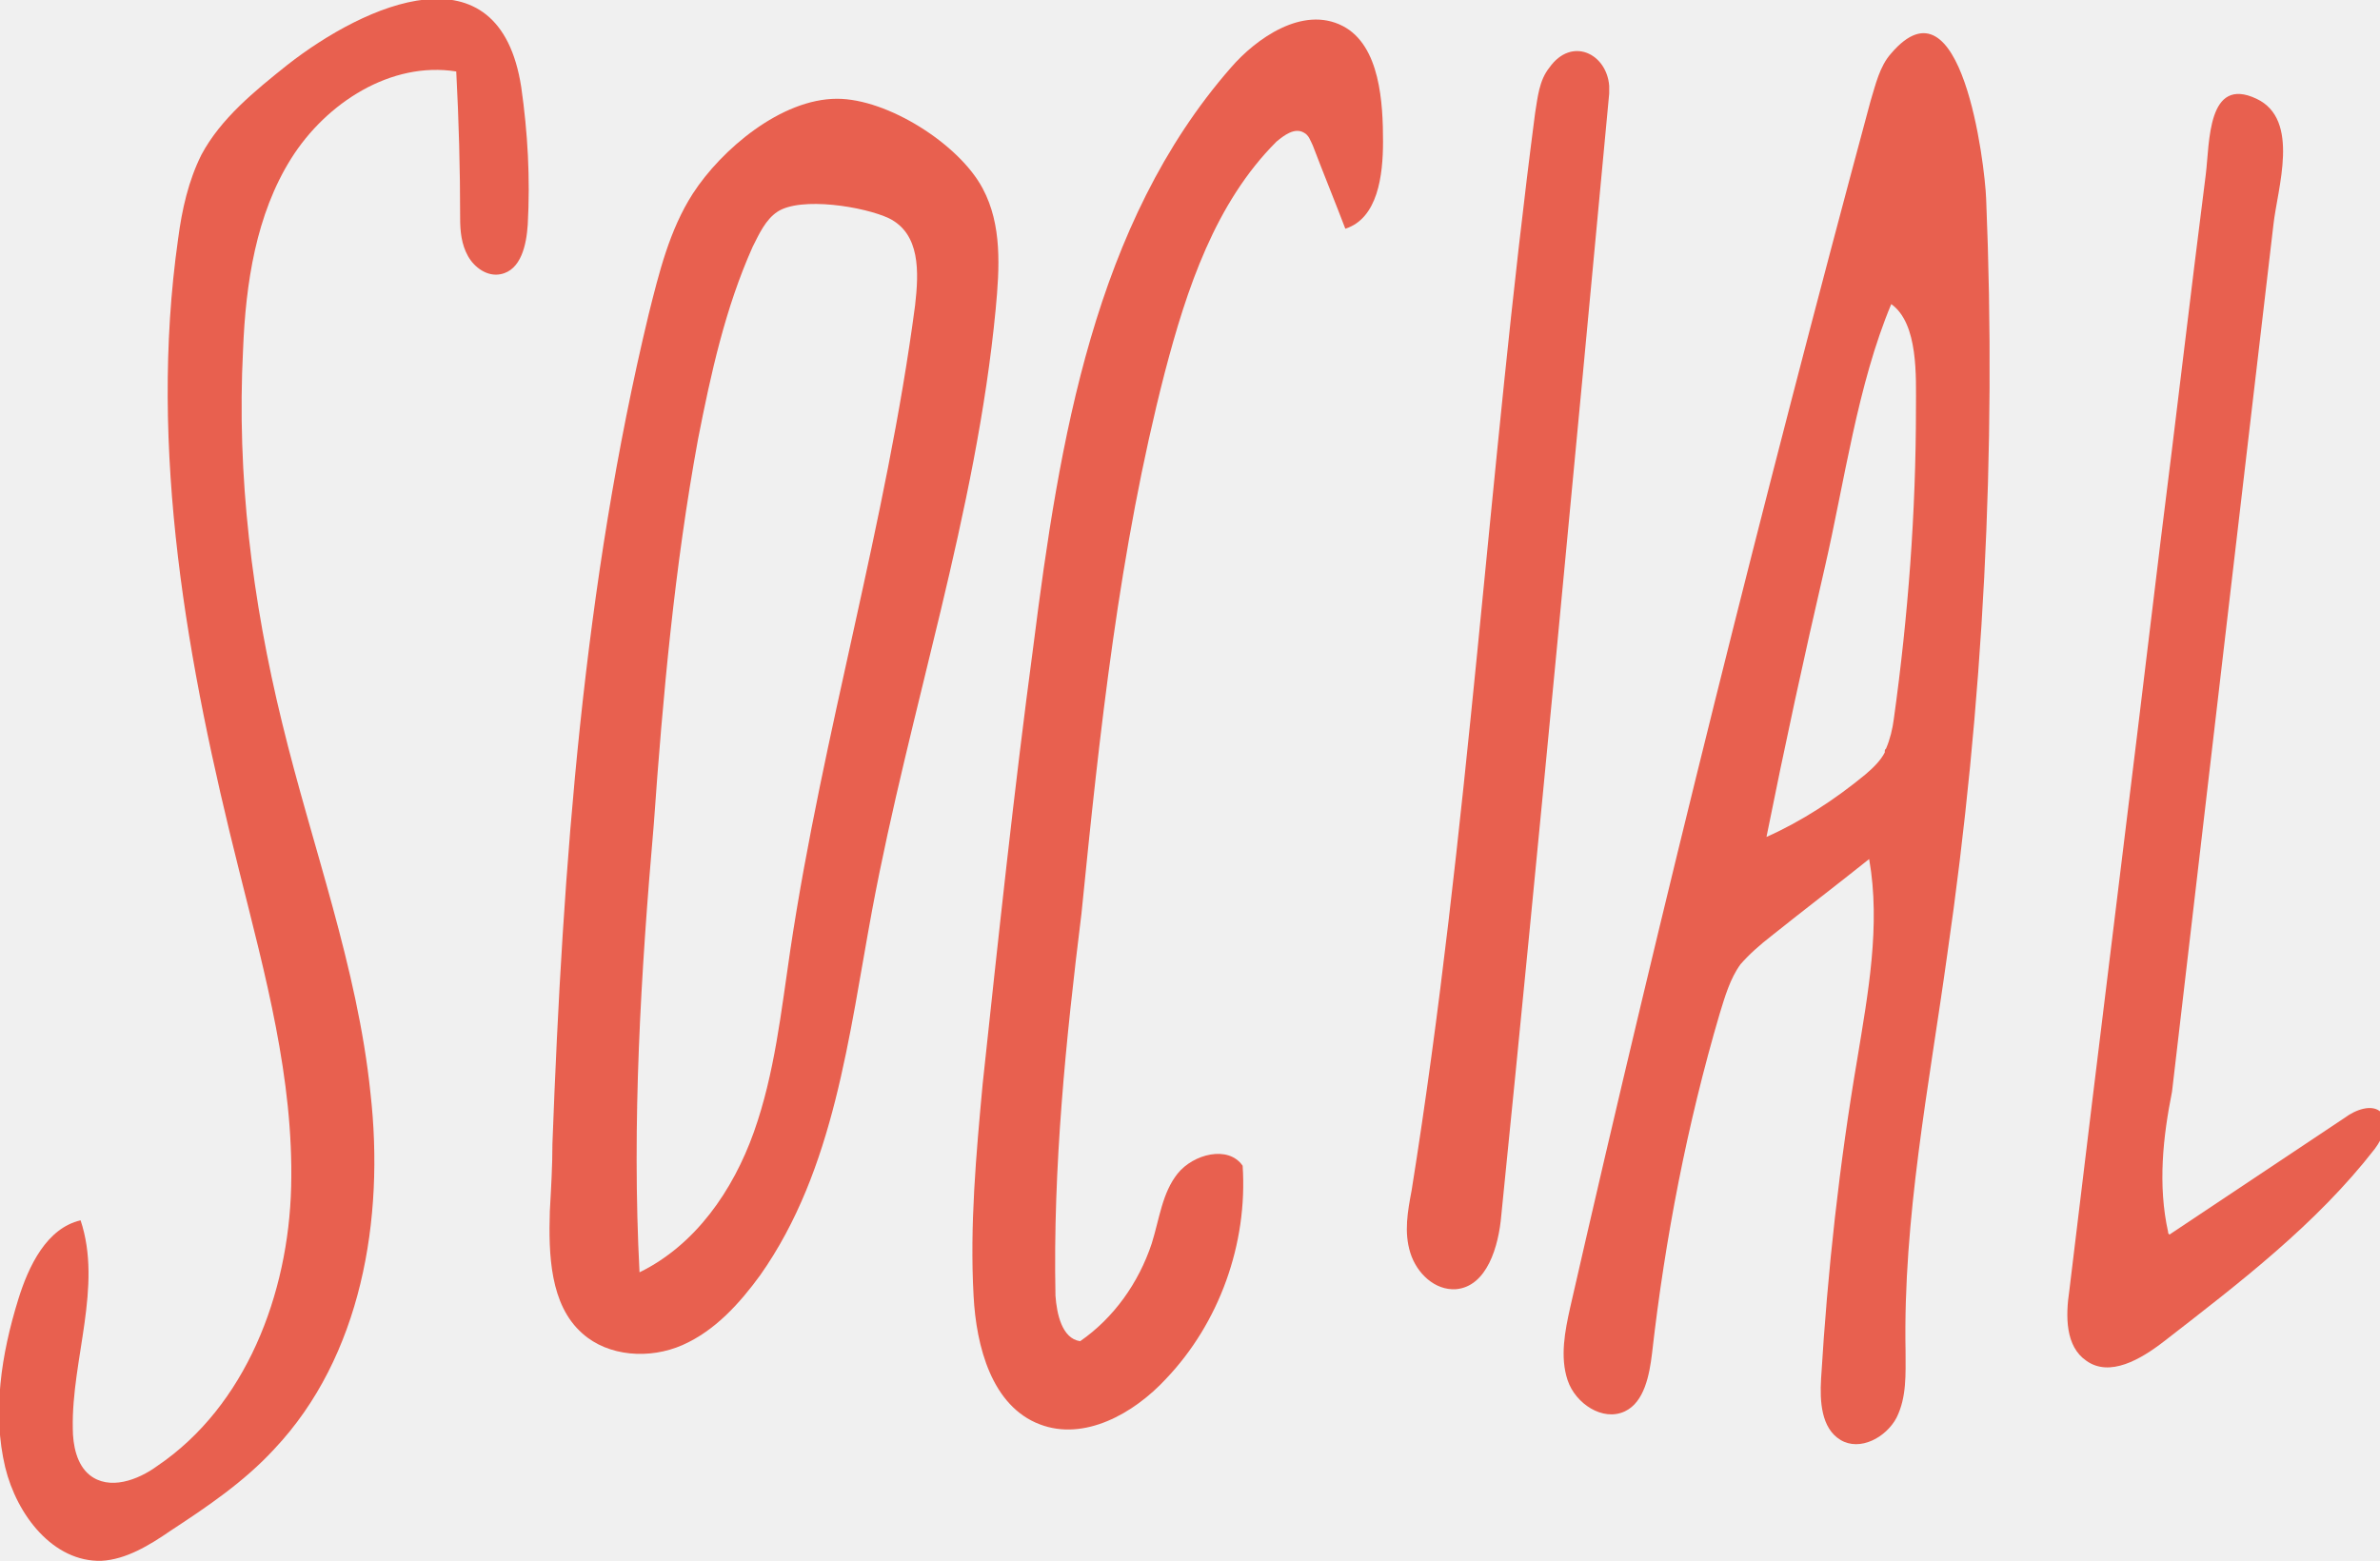
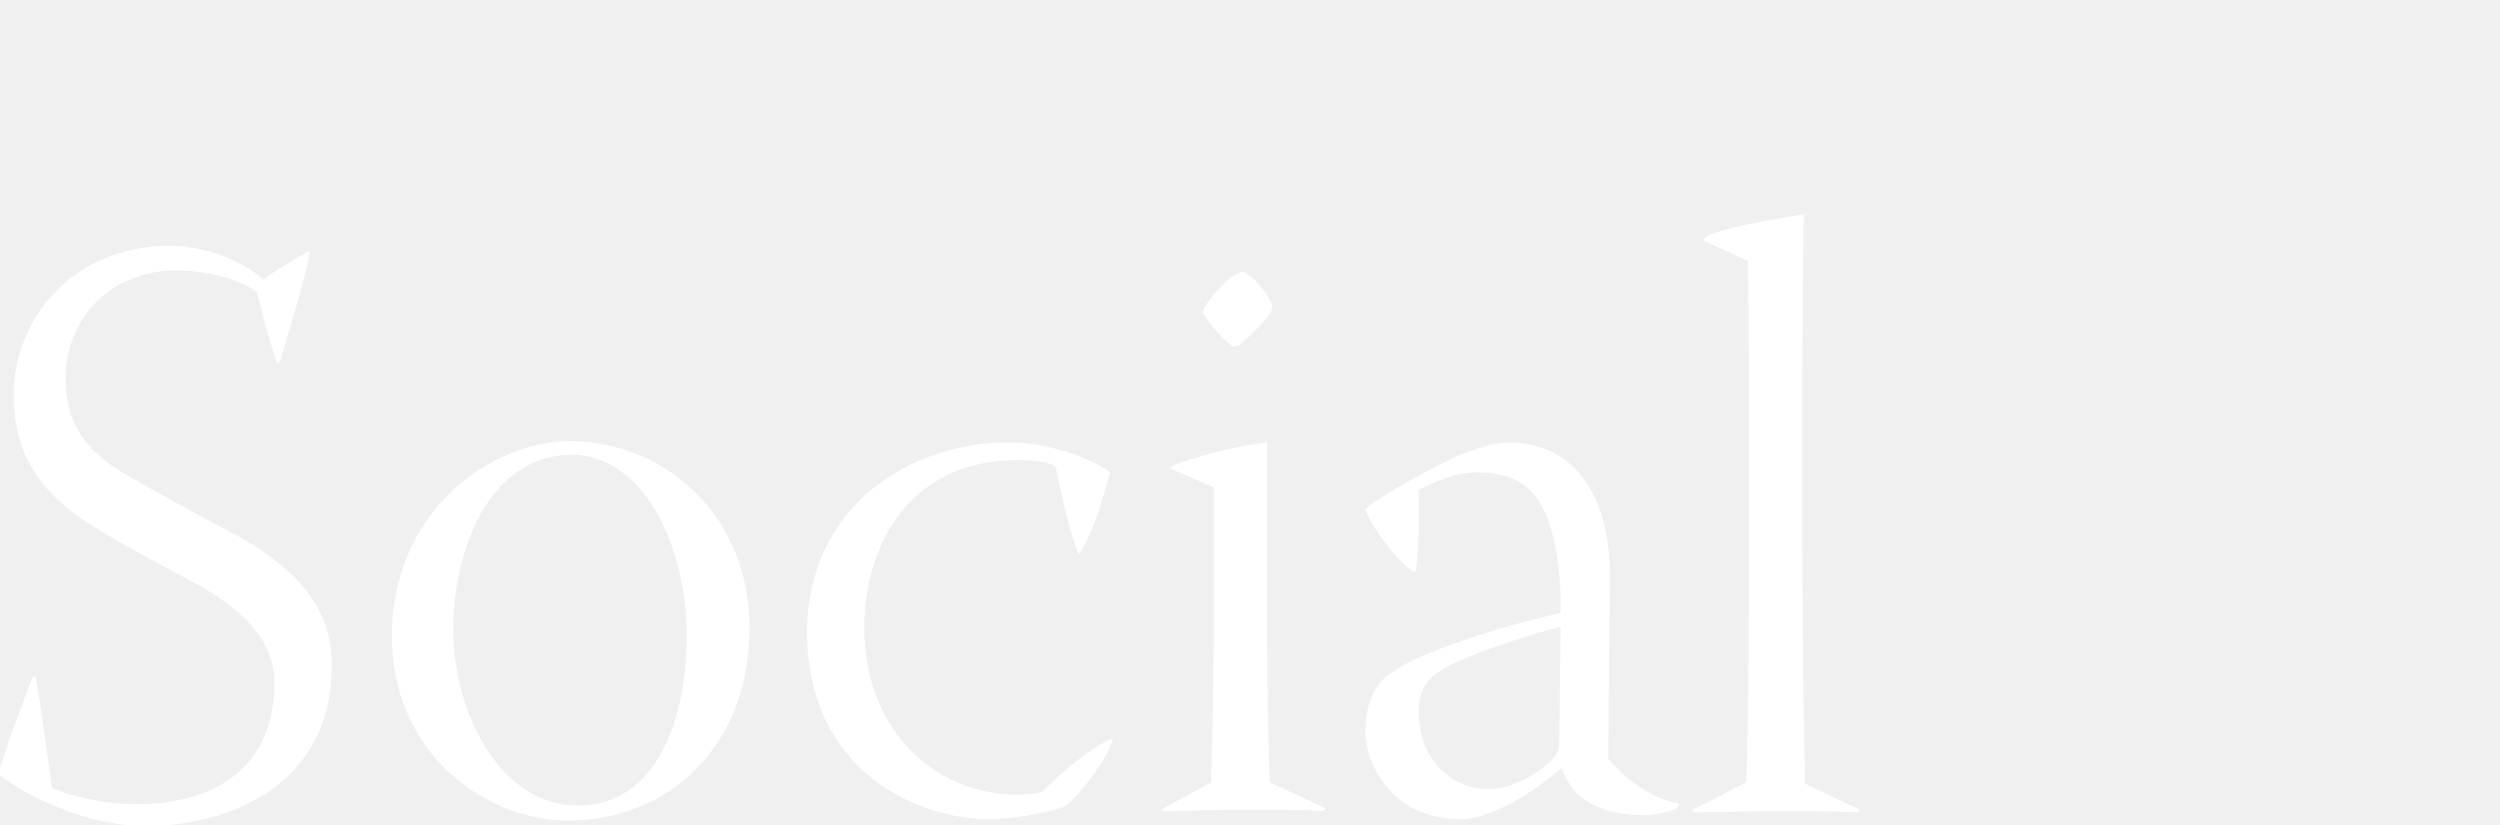
- <svg xmlns="http://www.w3.org/2000/svg" version="1.1" id="Layer_1" x="0px" y="0px" viewBox="0 0 183.1 120.1" style="enable-background:new 0 0 183.1 120.1;" xml:space="preserve">
+ <svg xmlns="http://www.w3.org/2000/svg" version="1.1" id="Layer_1" x="0px" y="0px" viewBox="0 0 183.1 60.4" style="enable-background:new 0 0 183.1 60.4;" xml:space="preserve">
  <style type="text/css">
- 	.st0{opacity:0.9;}
- 	.st1{fill:#E7503D;}
+ 	.st0{fill:#FFFFFF;}
</style>
-   <g class="st0">
-     <path class="st1" d="M143.8,66.1c-2.5,2-5,3.9-7.5,5.9c-0.9,0.7-1.7,1.4-2.4,2.2c-0.8,1.1-1.2,2.5-1.6,3.8   c-2.5,8.5-4.2,17.3-5.2,26.1c-0.2,1.7-0.6,3.8-2.1,4.5c-1.7,0.8-3.8-0.6-4.4-2.4s-0.2-3.8,0.2-5.6c7.1-31.1,14.8-62,23.1-92.8   c0.4-1.3,0.7-2.7,1.6-3.7c5.4-6.3,7.2,8.5,7.3,11.2c0.8,19.4-0.2,38.9-3,58.2c-1.4,10.1-3.4,20.2-3.2,30.5c0,1.7,0.1,3.5-0.7,5.1   c-0.8,1.5-2.8,2.6-4.3,1.7s-1.6-3-1.5-4.7c0.5-8.3,1.4-16.5,2.8-24.7C143.7,76.5,144.7,71.2,143.8,66.1z M145.1,57.6   c0.3-0.7,0.5-1.5,0.6-2.3c1.1-7.9,1.7-15.9,1.7-23.9c0-2.4,0.2-6.5-1.9-8c-2.6,6.2-3.6,13.7-5.1,20.2c-1.6,6.9-3.1,13.8-4.5,20.8   c2.7-1.2,5.3-2.9,7.6-4.8c0.6-0.5,1.2-1.1,1.5-1.7C145,57.7,145,57.7,145.1,57.6z" />
-     <path class="st1" d="M42.5,88c0.8-21.5,2.4-43,7.4-63.8c0.8-3.2,1.6-6.5,3.4-9.3c2.2-3.4,6.8-7.3,11.1-7.3c3.9,0,9.4,3.5,11.2,6.9   c1.5,2.8,1.3,6.1,1,9.3C75.1,39.5,70,54.5,67.1,70c-1.8,9.7-2.9,20-8.6,28.1c-1.6,2.2-3.5,4.3-6,5.4s-5.7,0.9-7.7-0.9   c-2.5-2.2-2.6-6.1-2.5-9.4C42.4,91.4,42.5,89.7,42.5,88z M49.2,97.9c4.3-2.1,7.2-6.3,8.8-10.8s2.1-9.3,2.8-14   c2.5-16.7,7.4-32.9,9.6-49.6c0.3-2.6,0.4-5.5-2-6.7c-1.9-0.9-6.8-1.7-8.6-0.5c-0.9,0.6-1.4,1.7-1.9,2.7c-2.1,4.7-3.2,9.7-4.2,14.8   c-1.8,9.8-2.7,19.7-3.4,29.6C49.3,74.9,48.6,86.4,49.2,97.9z" />
-     <path class="st1" d="M35.1,5.5c-5-0.8-10,2.4-12.7,6.7s-3.5,9.6-3.7,14.7c-0.5,9.7,0.7,19.3,3,28.7c2.3,9.5,5.8,18.8,6.8,28.5   c1.1,9.7-0.7,20.3-7.4,27.4c-2.3,2.5-5.1,4.4-8,6.3c-1.6,1.1-3.4,2.2-5.3,2.3c-3.7,0.1-6.5-3.5-7.4-7.2c-1-4.2-0.3-8.7,1-12.9   c0.8-2.6,2.2-5.5,4.8-6.1c1.7,5.1-0.7,10.7-0.6,16c0,1.3,0.3,2.8,1.3,3.6c1.5,1.2,3.7,0.4,5.2-0.7c6.8-4.6,10.1-13.2,10.3-21.5   s-2-16.3-4-24.3c-4-15.9-7-32.4-4.7-48.6c0.3-2.3,0.8-4.5,1.8-6.5C17,9.1,19.6,7,22.1,5c6-4.7,16.3-9.3,18,1.7   c0.5,3.5,0.7,7,0.5,10.6c-0.1,1.5-0.5,3.5-2.1,3.8c-1,0.2-2-0.5-2.5-1.4s-0.6-1.9-0.6-2.9C35.4,13,35.3,9.3,35.1,5.5L35.1,5.5z" />
-     <path class="st1" d="M83.1,103.2c2.6-1.8,4.5-4.5,5.5-7.5c0.6-1.9,0.8-3.9,2-5.4s3.9-2.2,5-0.6c0.4,6-1.8,12.1-5.9,16.4   c-2.5,2.7-6.3,4.8-9.7,3.5c-3.7-1.4-4.9-6-5.1-9.9c-0.3-5.4,0.2-10.9,0.7-16.3c1.2-11.2,2.4-22.5,3.9-33.7   c2-15.8,4.7-32.5,15.2-44.5c1.9-2.2,5.5-4.8,8.6-3.2c2.9,1.5,3.1,6,3.1,8.9c0,2.6-0.4,5.9-2.9,6.7c-0.8-2.1-1.7-4.3-2.5-6.4   c-0.2-0.4-0.3-0.8-0.7-1c-0.7-0.4-1.5,0.2-2.1,0.7c-4.7,4.7-6.9,11.3-8.6,17.8c-3.5,13.6-5,27.6-6.4,41.6C82,80,81,89.8,81.2,99.7   C81.3,101.1,81.7,103,83.1,103.2z" />
-     <path class="st1" d="M166.8,94.8c0,0.1,0,0.1,0.1,0.2c4.5-3,9-6,13.5-9c0.8-0.6,2.1-1.1,2.8-0.4s0.1,2-0.5,2.8   c-4.5,5.8-10.4,10.3-16.2,14.8c-1.8,1.4-4.2,2.8-6,1.5c-1.6-1.1-1.6-3.4-1.3-5.4c2.3-19.2,4.7-38.3,7-57.5c1.2-9.5,2.3-19,3.5-28.4   c0.3-2.4,0.1-7.6,3.9-5.8c3.4,1.6,1.6,6.9,1.3,9.7c-2.6,22.2-5.2,44.4-7.8,66.7C166.4,87.5,166,91.2,166.8,94.8z" />
-     <path class="st1" d="M123.8,6.6c0,0.2,0,0.4,0,0.6c-2.7,28.8-5.4,57.6-8.3,86.3c-0.2,2.4-1.1,5.5-3.5,5.7c-1.6,0.1-3-1.2-3.5-2.8   c-0.5-1.6-0.2-3.2,0.1-4.8c4.4-27.5,5.9-55.3,9.5-82.9c0.2-1.2,0.3-2.5,1.1-3.5C120.9,2.8,123.6,4.1,123.8,6.6z" />
+   <g>
+     <path class="st0" d="M19.3,20.5c0.8-0.7,2.5-1.6,3.3-2.1l0.1,0.1c-0.2,1.3-1.5,5.7-2.2,8l-0.2,0.1c-0.6-1.6-1.2-4.2-1.5-5.2   c-1.2-1-3.9-1.6-6-1.6c-5.1,0.1-8,3.9-8,7.9c0,2.7,1,5,4,6.8c2.7,1.6,5.7,3.2,8.7,4.8c5.7,3.2,6.8,6.5,6.8,9.4   c0,9.5-8.6,11.8-13.5,11.8c-5.2,0-9.7-2.8-10.9-3.8c0.3-1.4,2-5.9,2.5-7.1l0.2-0.1c0.2,1.1,0.4,2.2,1.2,8.2   c0.6,0.3,3.1,1.2,6.4,1.2c6.3-0.1,9.9-3.3,9.9-8.9c0-2.5-1.5-4.8-5.3-7c-2.5-1.4-5.6-2.9-8.5-4.8c-4.2-2.7-5.3-6-5.3-9.3   c0-5.3,4.1-10.9,11.5-10.9C15.4,18.1,17.9,19.2,19.3,20.5z" />
+     <path class="st0" d="M54.9,46c0,8.6-5.9,14.1-13.3,14.1c-6,0-12.9-4.9-12.9-13.5c0-9.2,7.3-14.3,13.1-14.3   C48.9,32.4,54.9,37.9,54.9,46z M33.2,46.1c0,6.2,3.5,12.9,9.1,12.9c5.9,0,8-6.5,8-12.5c0-6.2-3-13.2-8.5-13.2   C35.8,33.4,33.2,40.3,33.2,46.1z" />
+     <path class="st0" d="M73.9,32.4c3.3,0,6.6,1.5,7.4,2.2c-0.5,1.9-1.2,4.3-2.2,5.9l-0.1,0.1c-0.5-1.2-1.1-3.5-1.7-6.5   c-0.5-0.2-1.3-0.4-2.8-0.4c-7.7,0-11.2,6-11.2,12.3c0,7.1,4.8,12.2,11.3,12.2c0.6,0,1.3-0.1,1.7-0.2c2.5-2.4,4-3.4,5.1-3.9l0.1,0.1   c-0.5,1.6-2.8,4.5-3.6,4.9c-1,0.4-3.8,0.9-5.5,0.9c-4.9,0-13.3-3.3-13.3-13.8C59.2,37.1,66.6,32.4,73.9,32.4z" />
+     <path class="st0" d="M86.1,34c1-0.3,3.4-1.2,6.7-1.6v12c0,6.7,0.1,10.5,0.2,12.9l4.1,1.9l-0.2,0.2c-1.7-0.1-3.9-0.1-6.1-0.1   c-1.8,0-3.4,0.1-5.7,0.1l0.1-0.2l3.5-1.9c0.1-3.3,0.2-8.3,0.2-13v-8.6l-3.2-1.4L86.1,34z M91,19.9c0.7,0.2,1.9,1.6,2.2,2.5   l-0.1,0.4c-0.4,0.7-1.8,2.1-2.4,2.5l-0.4,0.1c-0.7-0.5-1.8-1.7-2.2-2.5l0.1-0.4c0.7-1,1.7-2.2,2.5-2.5L91,19.9z" />
+     <path class="st0" d="M114.3,43.5c-0.4-7.5-2.7-8.9-6.2-8.9c-1.2,0-2.8,0.5-4.2,1.3c0,1.5,0.1,3.3-0.2,5.9l-0.1,0.1   c-0.5-0.1-3-2.8-3.6-4.6c1.2-1.1,5.2-3.2,6.5-3.8c1.7-0.7,3-1.1,3.9-1.1c5.7,0,7.5,5.1,7.5,9.5c0,3.6-0.1,9.1-0.1,13.7   c2.2,2.5,4.1,3,5.2,3.3l-0.2,0.3c-0.4,0.2-1.3,0.5-2.4,0.5c-4.1,0-5.5-1.9-6-3.4h-0.1c-2.9,2.5-5.7,3.7-7.3,3.7c-5.2,0-7-4.2-7-6.4   c0-2.5,1-3.9,2.2-4.5c1.2-1,7-3.1,12.1-4.2V43.5z M109,57.8c1.3,0,3.2-0.7,4.7-2.2c0.4-0.4,0.5-0.7,0.5-1.5l0.1-8.2   c-2.8,0.7-7.1,2.2-8.6,3.1c-1.2,0.7-1.8,1.5-1.8,3.3C104.1,56.4,107,57.8,109,57.8z" />
+     <path class="st0" d="M136.2,59.3l-0.1,0.2c-1.9-0.1-3.9-0.1-6-0.1c-2.2,0-4.2,0.1-6.2,0.1l0.1-0.2l3.9-2c0.1-3,0.2-7.1,0.2-21.7   c0-5.4,0-13.5-0.1-16.5l-3.3-1.5l0.3-0.3c1.6-0.7,4.6-1.2,7.1-1.6c-0.1,6.8-0.1,13.3-0.1,19.8c0,12.2,0.1,17.1,0.2,21.9L136.2,59.3   z" />
  </g>
</svg>
